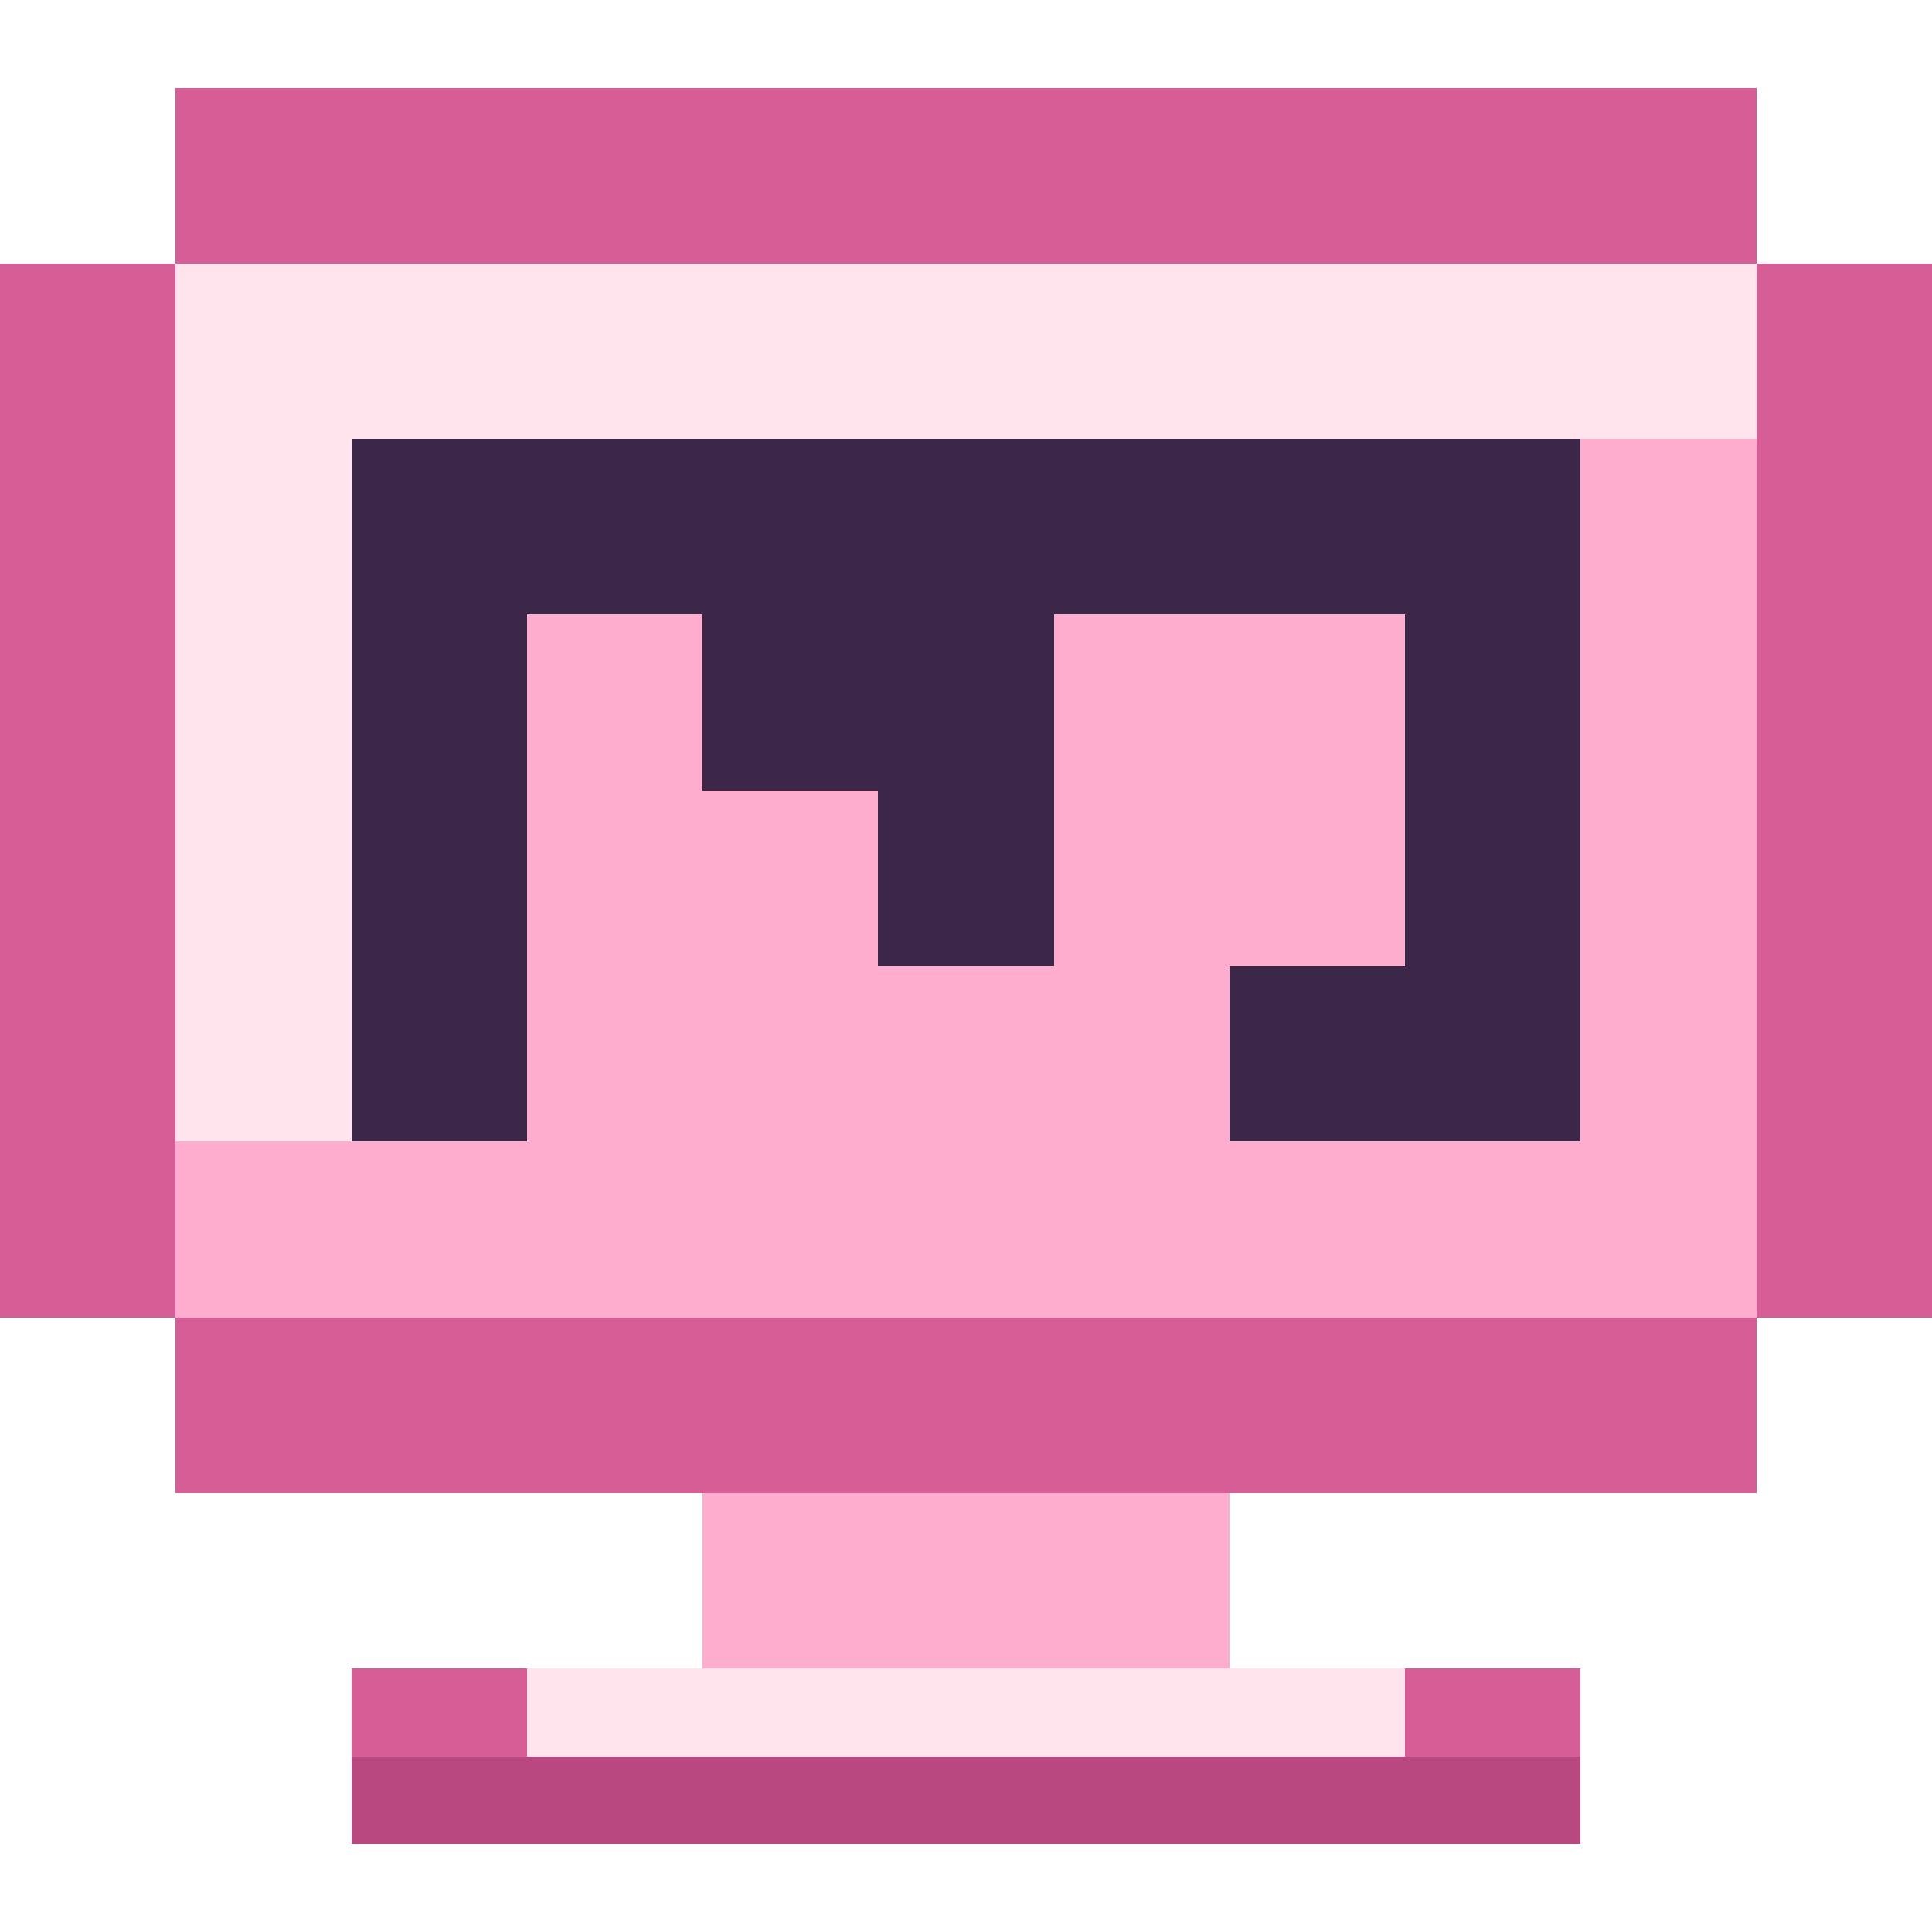
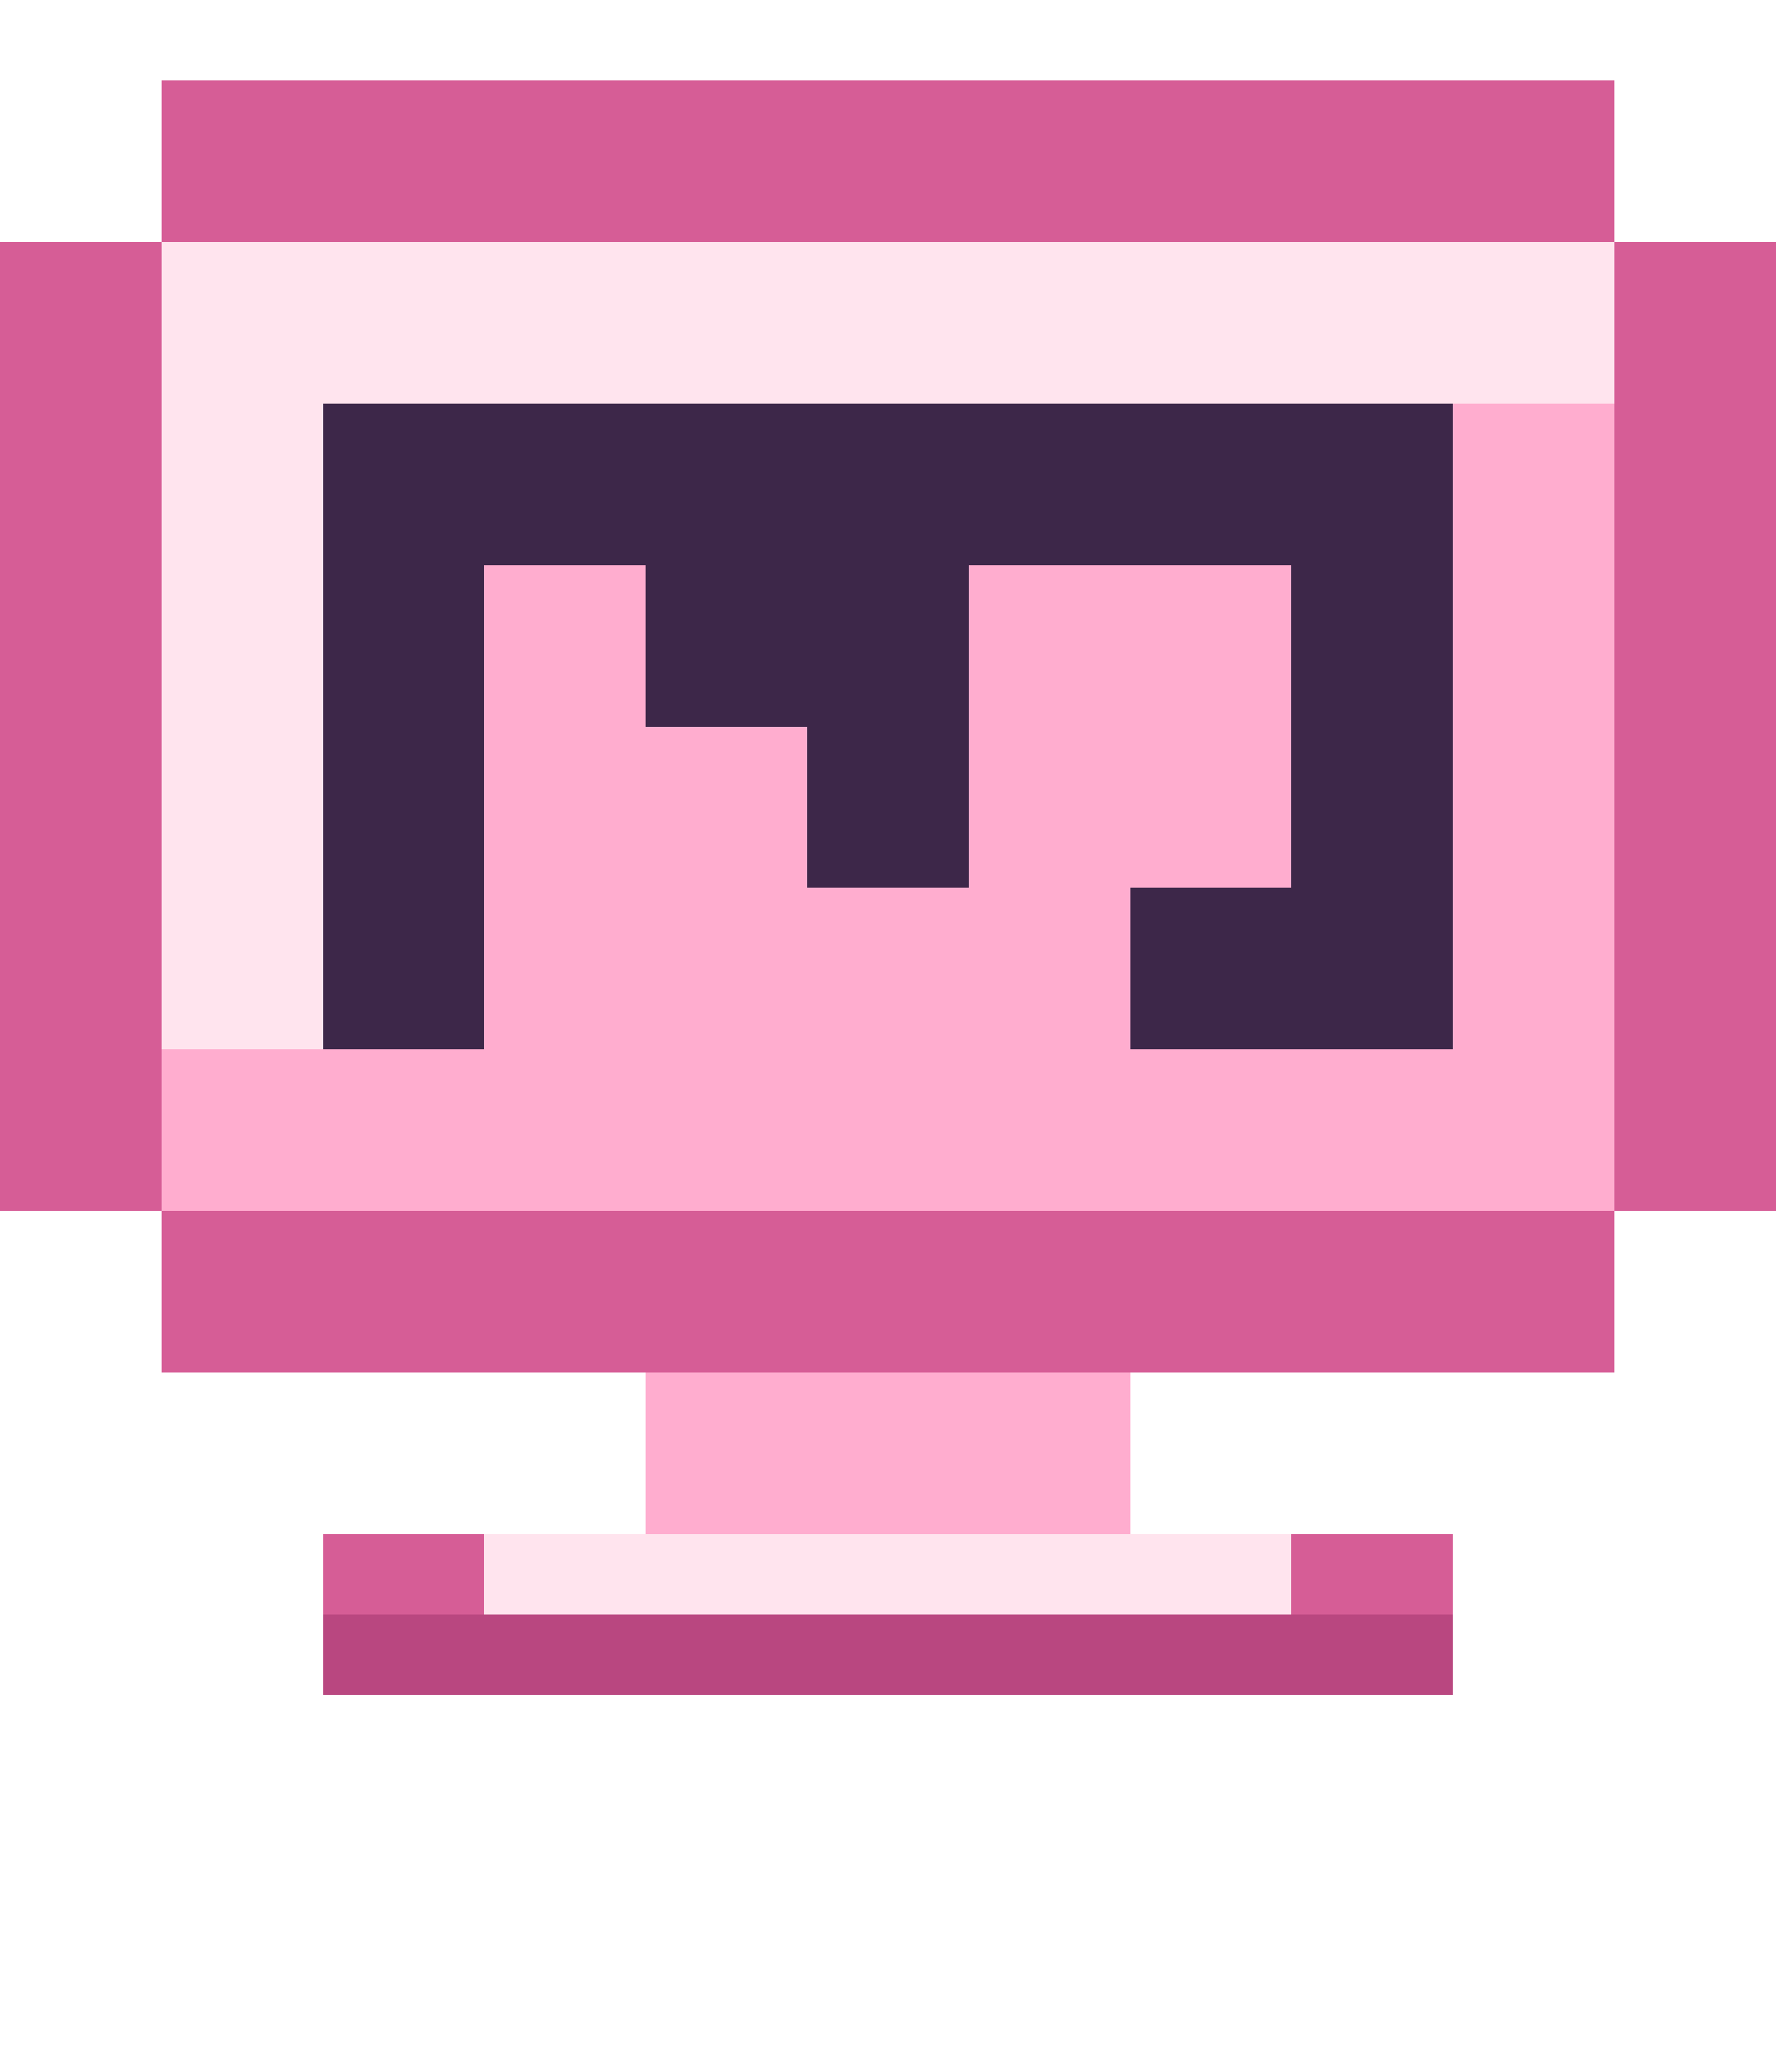
- <svg xmlns="http://www.w3.org/2000/svg" width="24" height="24" id="screenshot-b500948f-af59-8076-8008-be692f4c4e2a" shape-rendering="crispEdges" viewBox="1 3 22 20" fill="none" version="1.1">
+ <svg xmlns="http://www.w3.org/2000/svg" width="24" height="28" id="screenshot-b500948f-af59-8076-8008-be692f4c4e2a" shape-rendering="crispEdges" viewBox="1 2 22 22" preserveAspectRatio="xMidYMin meet" fill="none" version="1.1">
  <g id="shape-b500948f-af59-8076-8008-be692f4c4e2a" width="24" height="24" rx="0" ry="0" style="fill: rgb(0, 0, 0);">
    <g id="shape-b500948f-af59-8076-8008-be692f4cf775" style="display: none;">
      <g class="fills" id="fills-b500948f-af59-8076-8008-be692f4cf775">
        <rect width="24" height="24" x="0" transform="matrix(1, 0, 0, 1, 0, 0)" style="fill: none;" ry="0" fill="none" rx="0" y="0" />
      </g>
    </g>
    <g id="shape-b500948f-af59-8076-8008-be692f4cf776">
      <g class="fills" id="fills-b500948f-af59-8076-8008-be692f4cf776">
        <rect width="24" height="24" x="0" transform="matrix(1, 0, 0, 1, 0, 0)" style="fill: none;" ry="0" fill="none" rx="0" y="0" />
      </g>
    </g>
    <g id="shape-b500948f-af59-8076-8008-be692f4cf777">
      <g class="fills" id="fills-b500948f-af59-8076-8008-be692f4cf777">
        <path d="M3,3L21,3L21,5L23,5L23,17L21,17L21,19L15,19L15,21L19,21L19,23L5,23L5,21L9,21L9,19L3,19L3,17L1,17L1,5L3,5Z" style="fill: rgb(214, 93, 150);" />
      </g>
    </g>
    <g id="shape-b500948f-af59-8076-8008-be692f4cf778">
      <g class="fills" id="fills-b500948f-af59-8076-8008-be692f4cf778">
        <rect rx="0" ry="0" x="3" y="5" transform="matrix(1, 0, 0, 1, 0, 0)" width="18" height="12" style="fill: rgb(255, 173, 207);" />
      </g>
    </g>
    <g id="shape-b500948f-af59-8076-8008-be692f4cf779">
      <g class="fills" id="fills-b500948f-af59-8076-8008-be692f4cf779">
        <rect rx="0" ry="0" x="3" y="5" transform="matrix(1, 0, 0, 1, 0, 0)" width="18" height="2" style="fill: rgb(255, 228, 238);" />
      </g>
    </g>
    <g id="shape-b500948f-af59-8076-8008-be692f4d29fa">
      <g class="fills" id="fills-b500948f-af59-8076-8008-be692f4d29fa">
        <rect rx="0" ry="0" x="3" y="5" transform="matrix(1, 0, 0, 1, 0, 0)" width="2" height="10" style="fill: rgb(255, 228, 238);" />
      </g>
    </g>
    <g id="shape-b500948f-af59-8076-8008-be692f4d29fb">
      <g class="fills" id="fills-b500948f-af59-8076-8008-be692f4d29fb">
        <rect rx="0" ry="0" x="5" y="7" transform="matrix(1, 0, 0, 1, 0, 0)" width="14" height="8" style="fill: rgb(61, 39, 73);" />
      </g>
    </g>
    <g id="shape-b500948f-af59-8076-8008-be692f4d29fc">
      <g class="fills" id="fills-b500948f-af59-8076-8008-be692f4d29fc">
        <path d="M7,9L9,9L9,11L11,11L11,13L13,13L13,9L17,9L17,13L15,13L15,15L7,15Z" style="fill: rgb(255, 173, 207);" />
      </g>
    </g>
    <g id="shape-b500948f-af59-8076-8008-be692f4d29fd">
      <g class="fills" id="fills-b500948f-af59-8076-8008-be692f4d29fd">
        <rect rx="0" ry="0" x="9" y="19" transform="matrix(1, 0, 0, 1, 0, 0)" width="6" height="2" style="fill: rgb(255, 173, 207);" />
      </g>
    </g>
    <g id="shape-b500948f-af59-8076-8008-be692f4d5adf">
      <g class="fills" id="fills-b500948f-af59-8076-8008-be692f4d5adf">
        <rect rx="0" ry="0" x="7" y="21" transform="matrix(1, 0, 0, 1, 0, 0)" width="10" height="1" style="fill: rgb(255, 228, 238);" />
      </g>
    </g>
    <g id="shape-b500948f-af59-8076-8008-be692f4d5ae0">
      <g class="fills" id="fills-b500948f-af59-8076-8008-be692f4d5ae0">
        <rect rx="0" ry="0" x="5" y="22" transform="matrix(1, 0, 0, 1, 0, 0)" width="14" height="1" style="fill: rgb(185, 71, 128);" />
      </g>
    </g>
  </g>
</svg>
